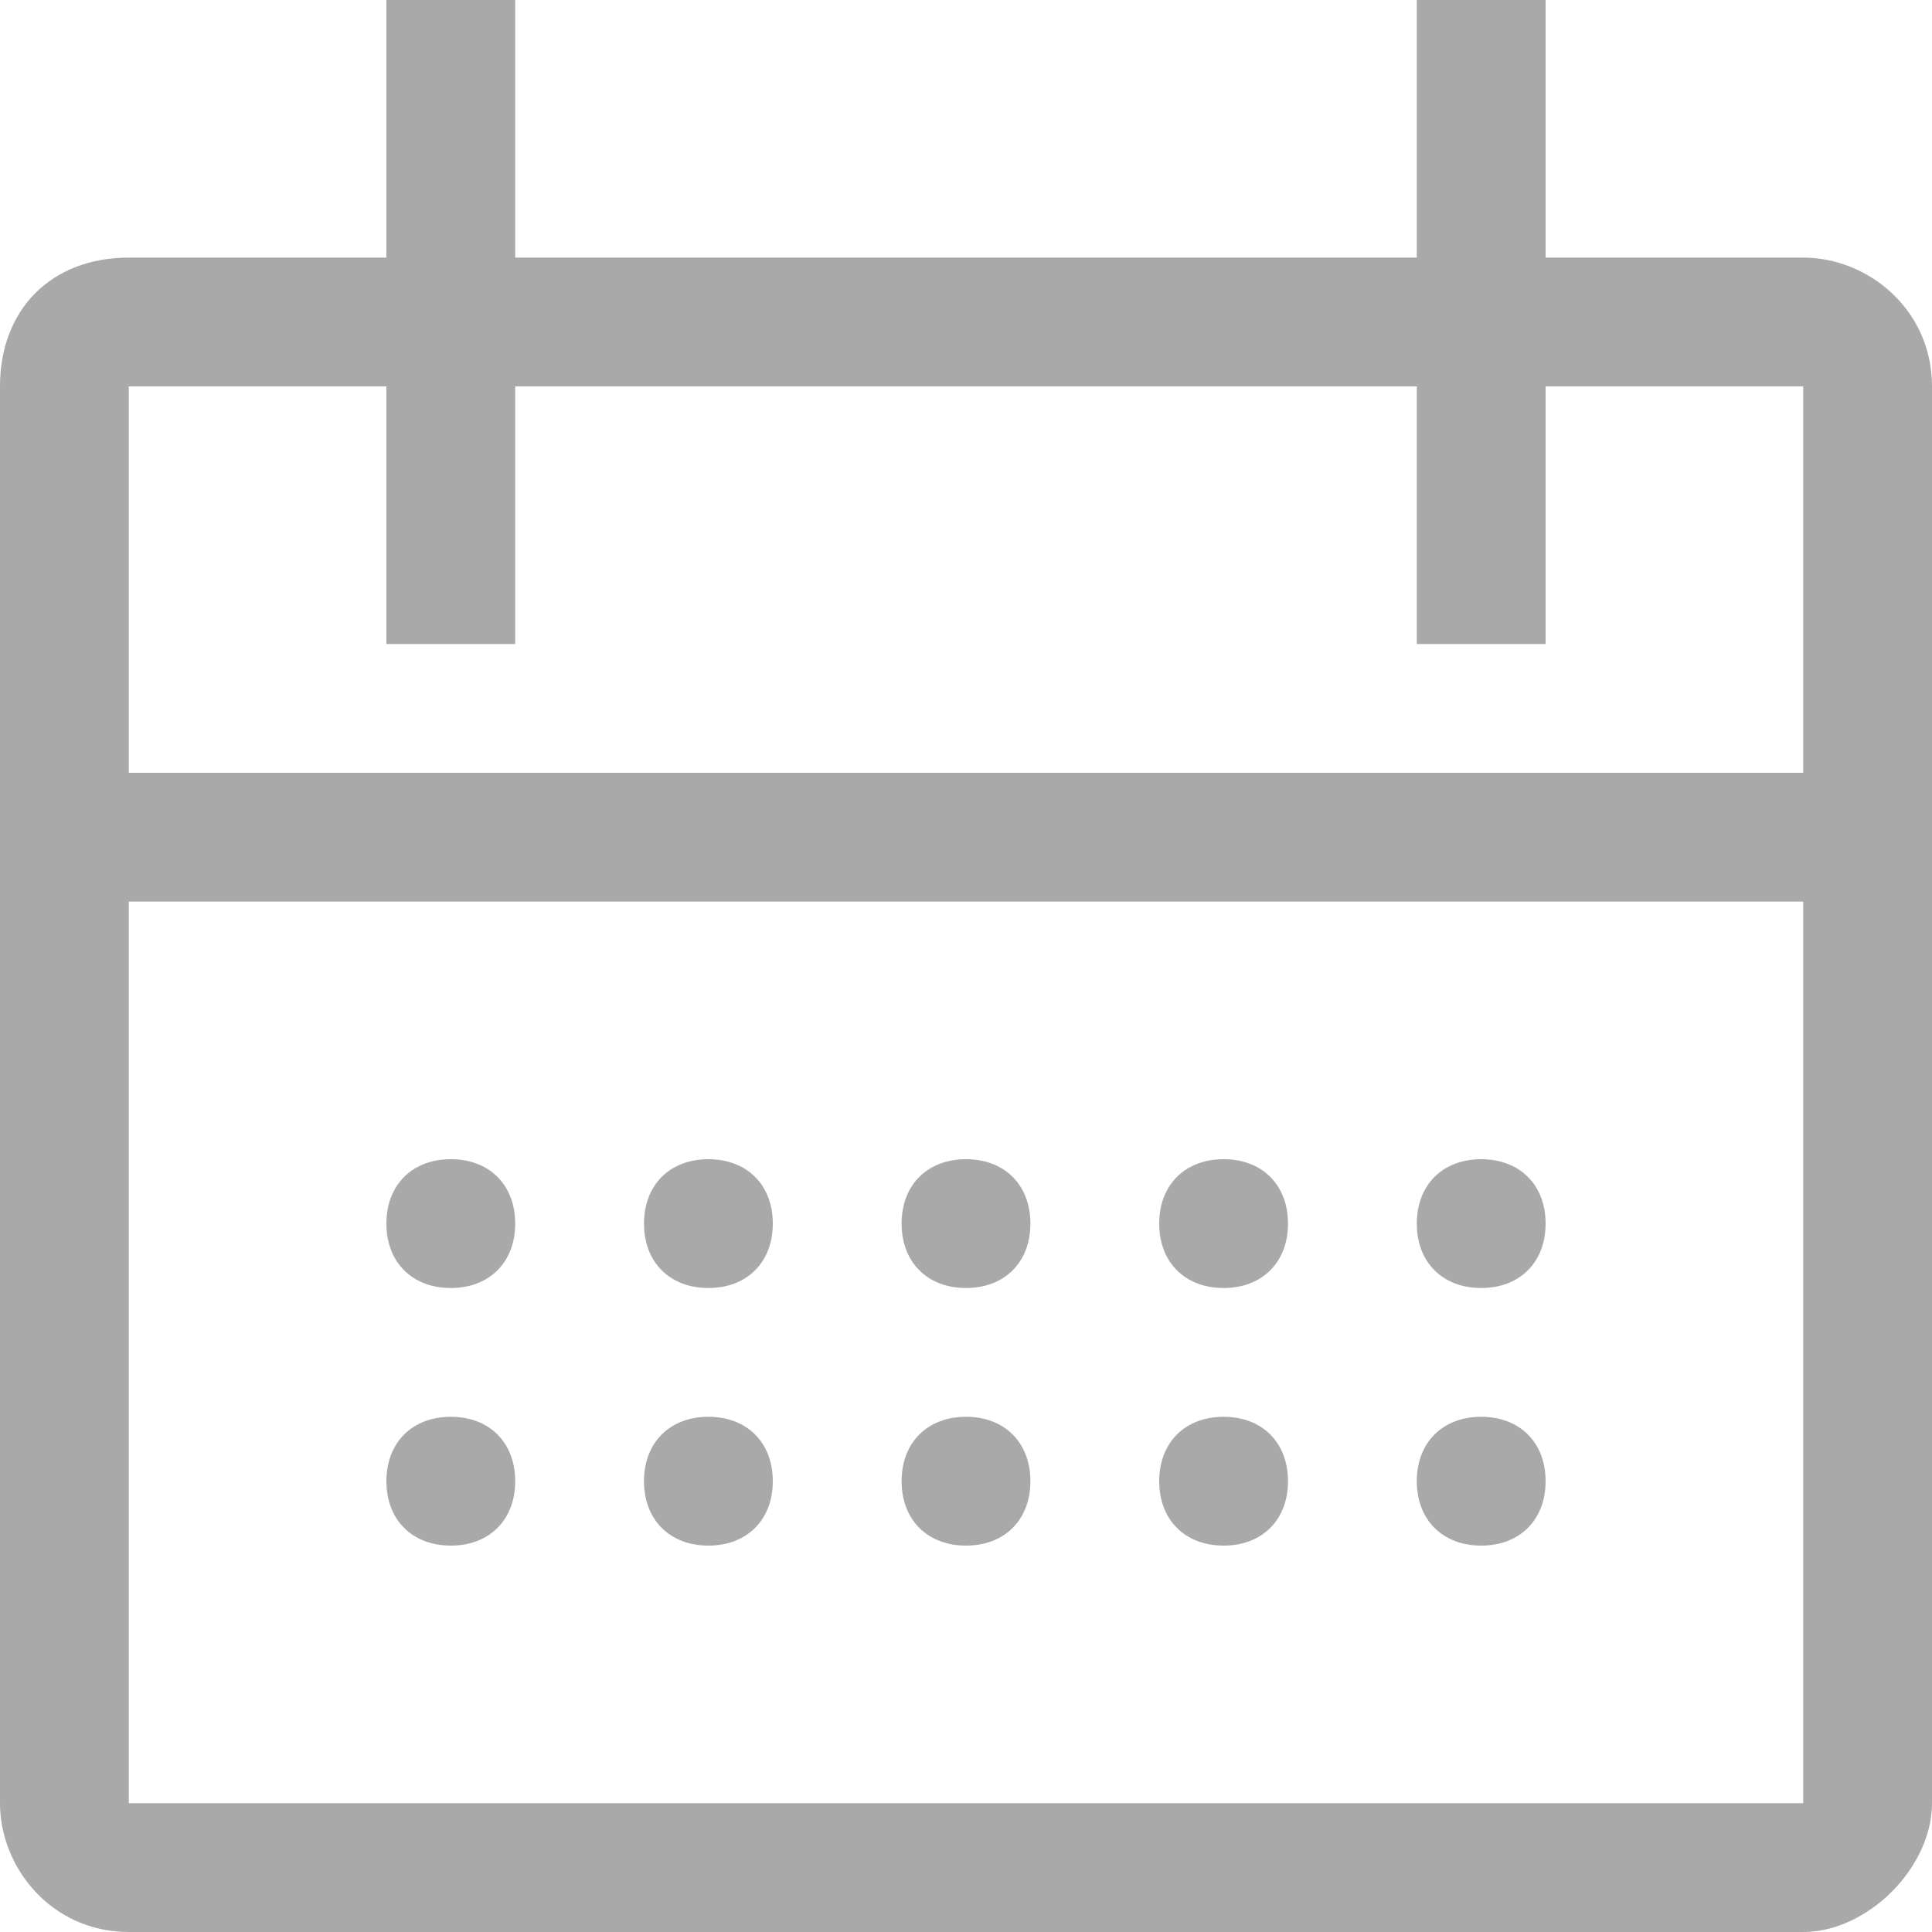
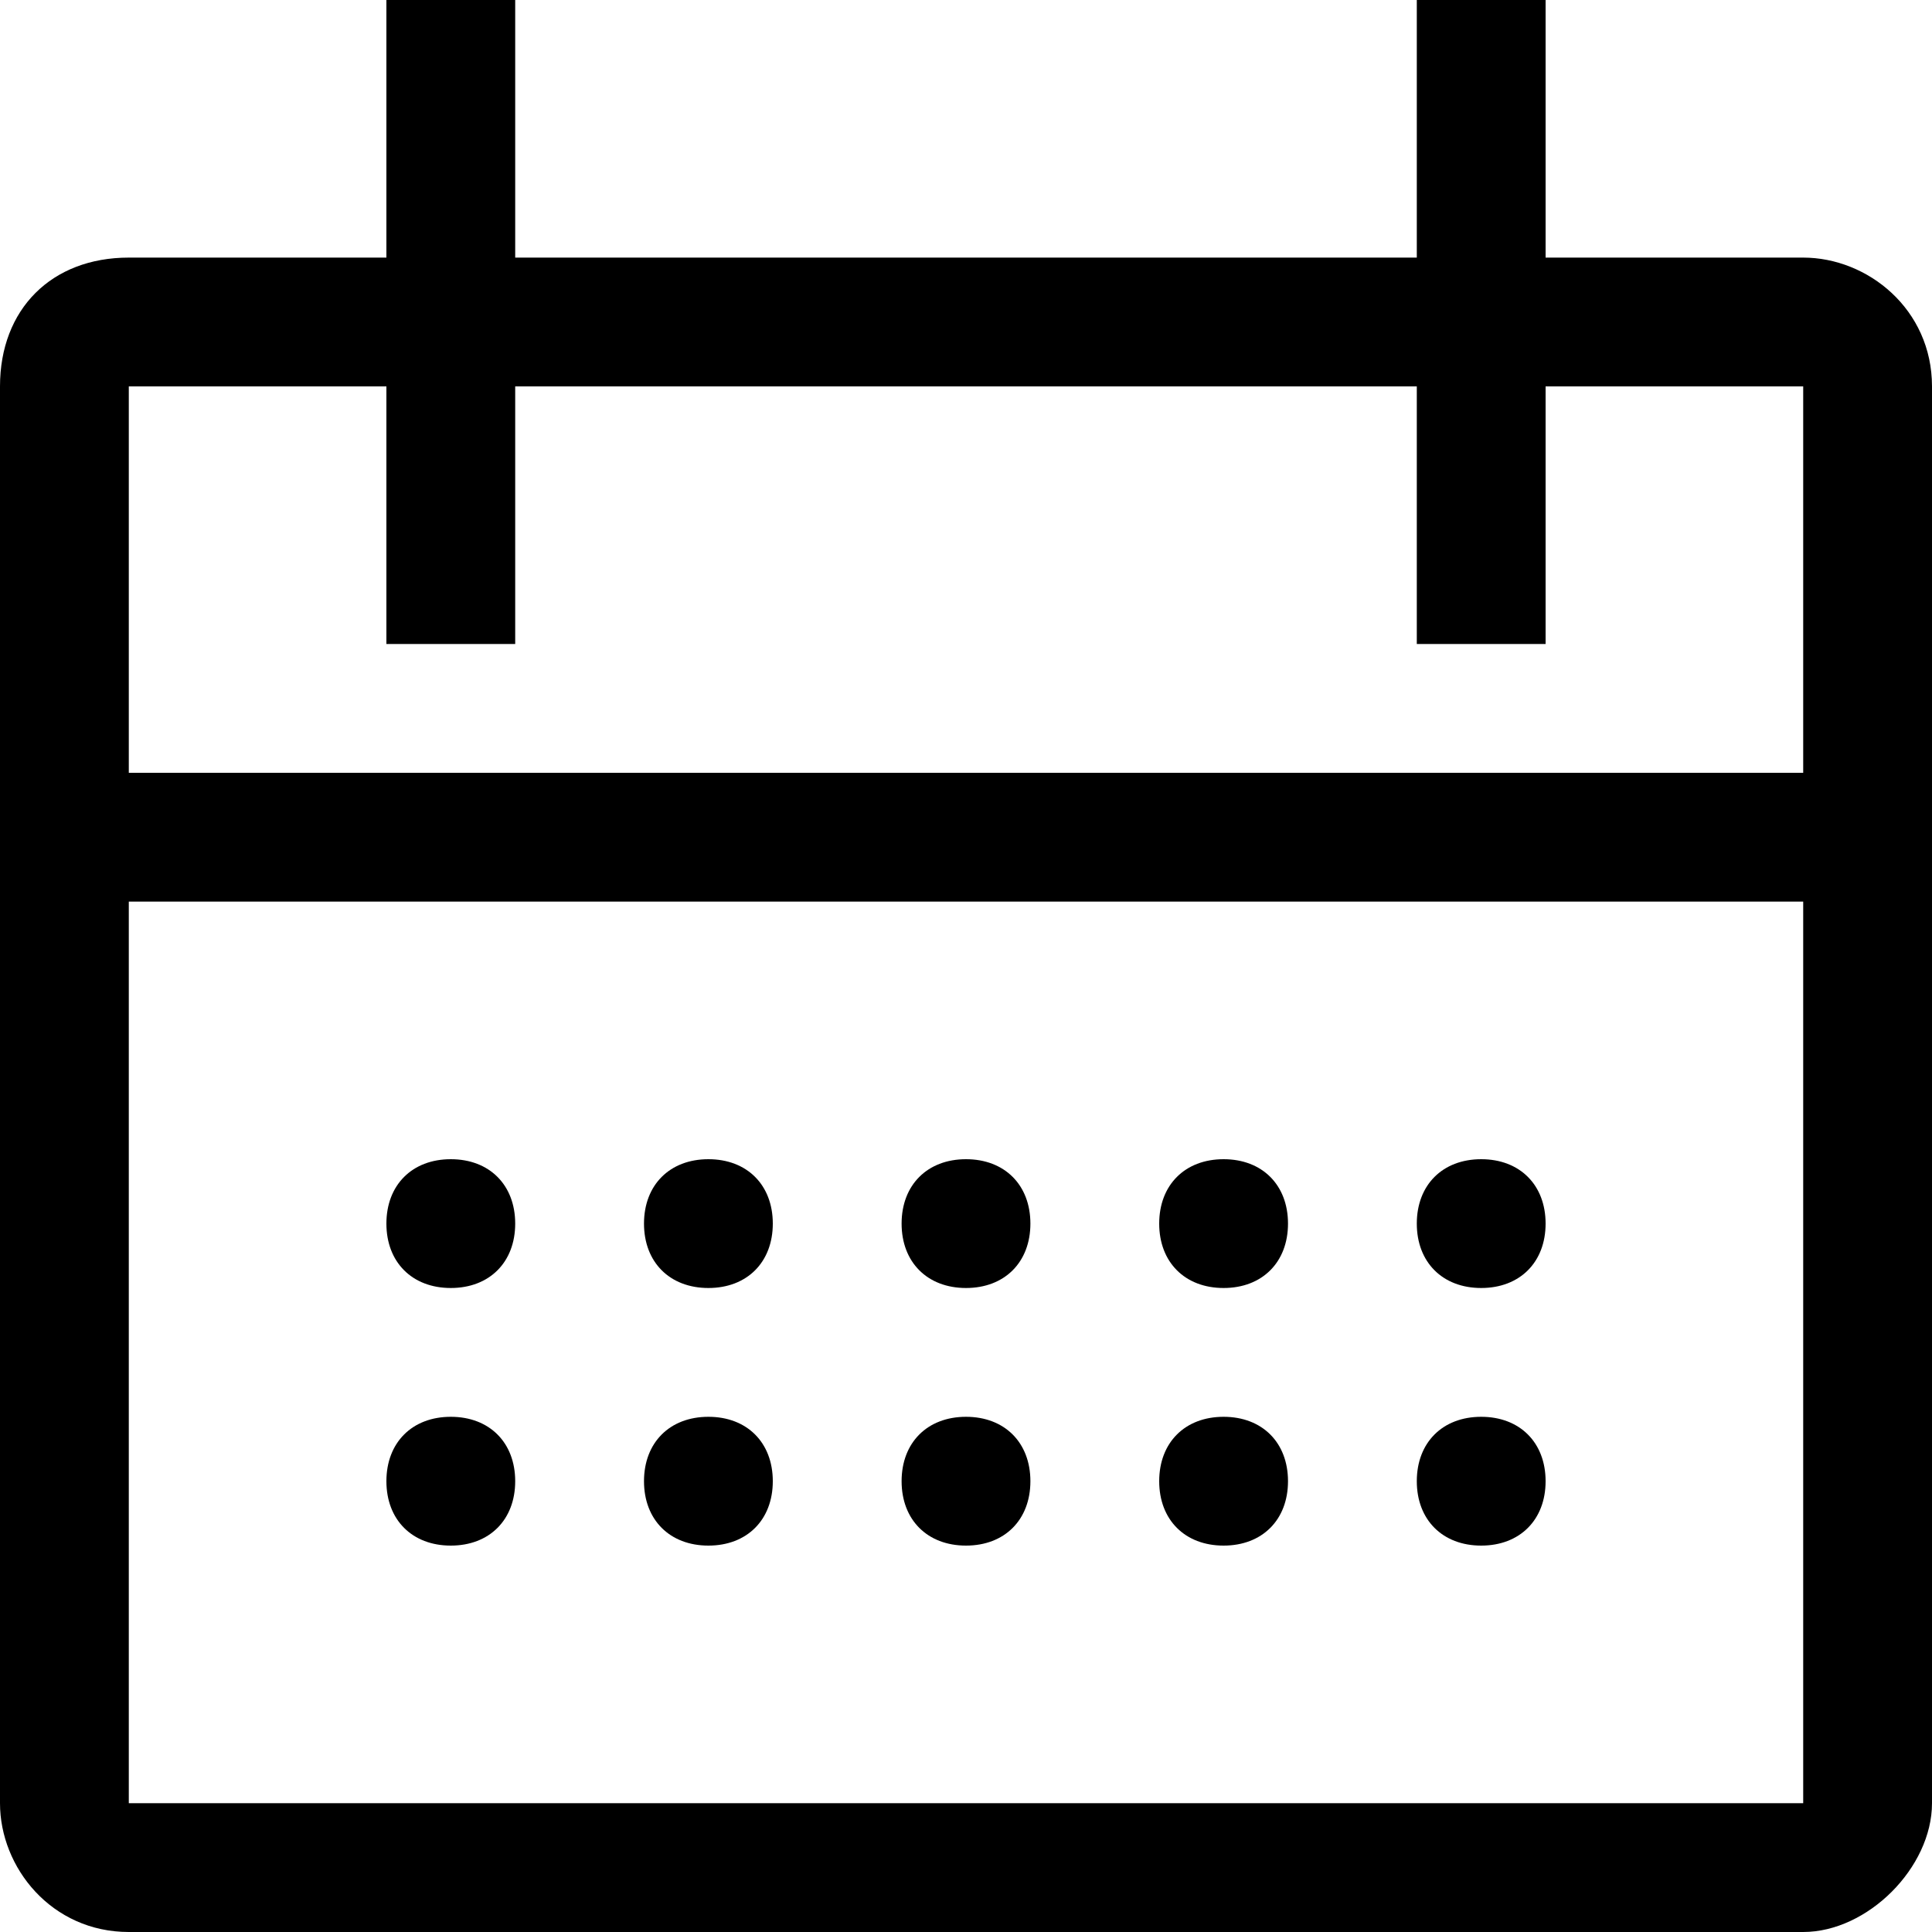
- <svg xmlns="http://www.w3.org/2000/svg" width="15" height="15" fill="#A9A9A9">
+ <svg xmlns="http://www.w3.org/2000/svg" width="15" height="15" fill="#000">
  <path d="M5.5 10c.3 0 .5-.2.5-.5S5.8 9 5.5 9s-.5.2-.5.5.2.5.5.5Z" />
  <path d="M14 2h-2V0h-1v2H4V0H3v2H1c-.6 0-1 .4-1 1v11c0 .5.4 1 1 1h13c.5 0 1-.5 1-1V3c0-.6-.5-1-1-1Zm0 12H1V7h13v7ZM1 6V3h2v2h1V3h7v2h1V3h2v3H1Z" />
  <path d="M7.5 10c.3 0 .5-.2.5-.5S7.8 9 7.5 9s-.5.2-.5.5.2.5.5.5ZM9.5 10c.3 0 .5-.2.5-.5S9.8 9 9.5 9s-.5.2-.5.5.2.5.5.5ZM5.5 11c-.3 0-.5.2-.5.5s.2.5.5.5.5-.2.5-.5-.2-.5-.5-.5ZM3.5 10c.3 0 .5-.2.5-.5S3.8 9 3.5 9s-.5.2-.5.5.2.5.5.5ZM3.5 11c-.3 0-.5.2-.5.5s.2.5.5.5.5-.2.5-.5-.2-.5-.5-.5ZM7.5 11c-.3 0-.5.2-.5.5s.2.5.5.5.5-.2.5-.5-.2-.5-.5-.5ZM9.5 11c-.3 0-.5.2-.5.5s.2.5.5.5.5-.2.5-.5-.2-.5-.5-.5ZM11.5 10c.3 0 .5-.2.5-.5s-.2-.5-.5-.5-.5.2-.5.5.2.5.5.5ZM11.5 11c-.3 0-.5.2-.5.5s.2.5.5.5.5-.2.5-.5-.2-.5-.5-.5Z" />
</svg>
